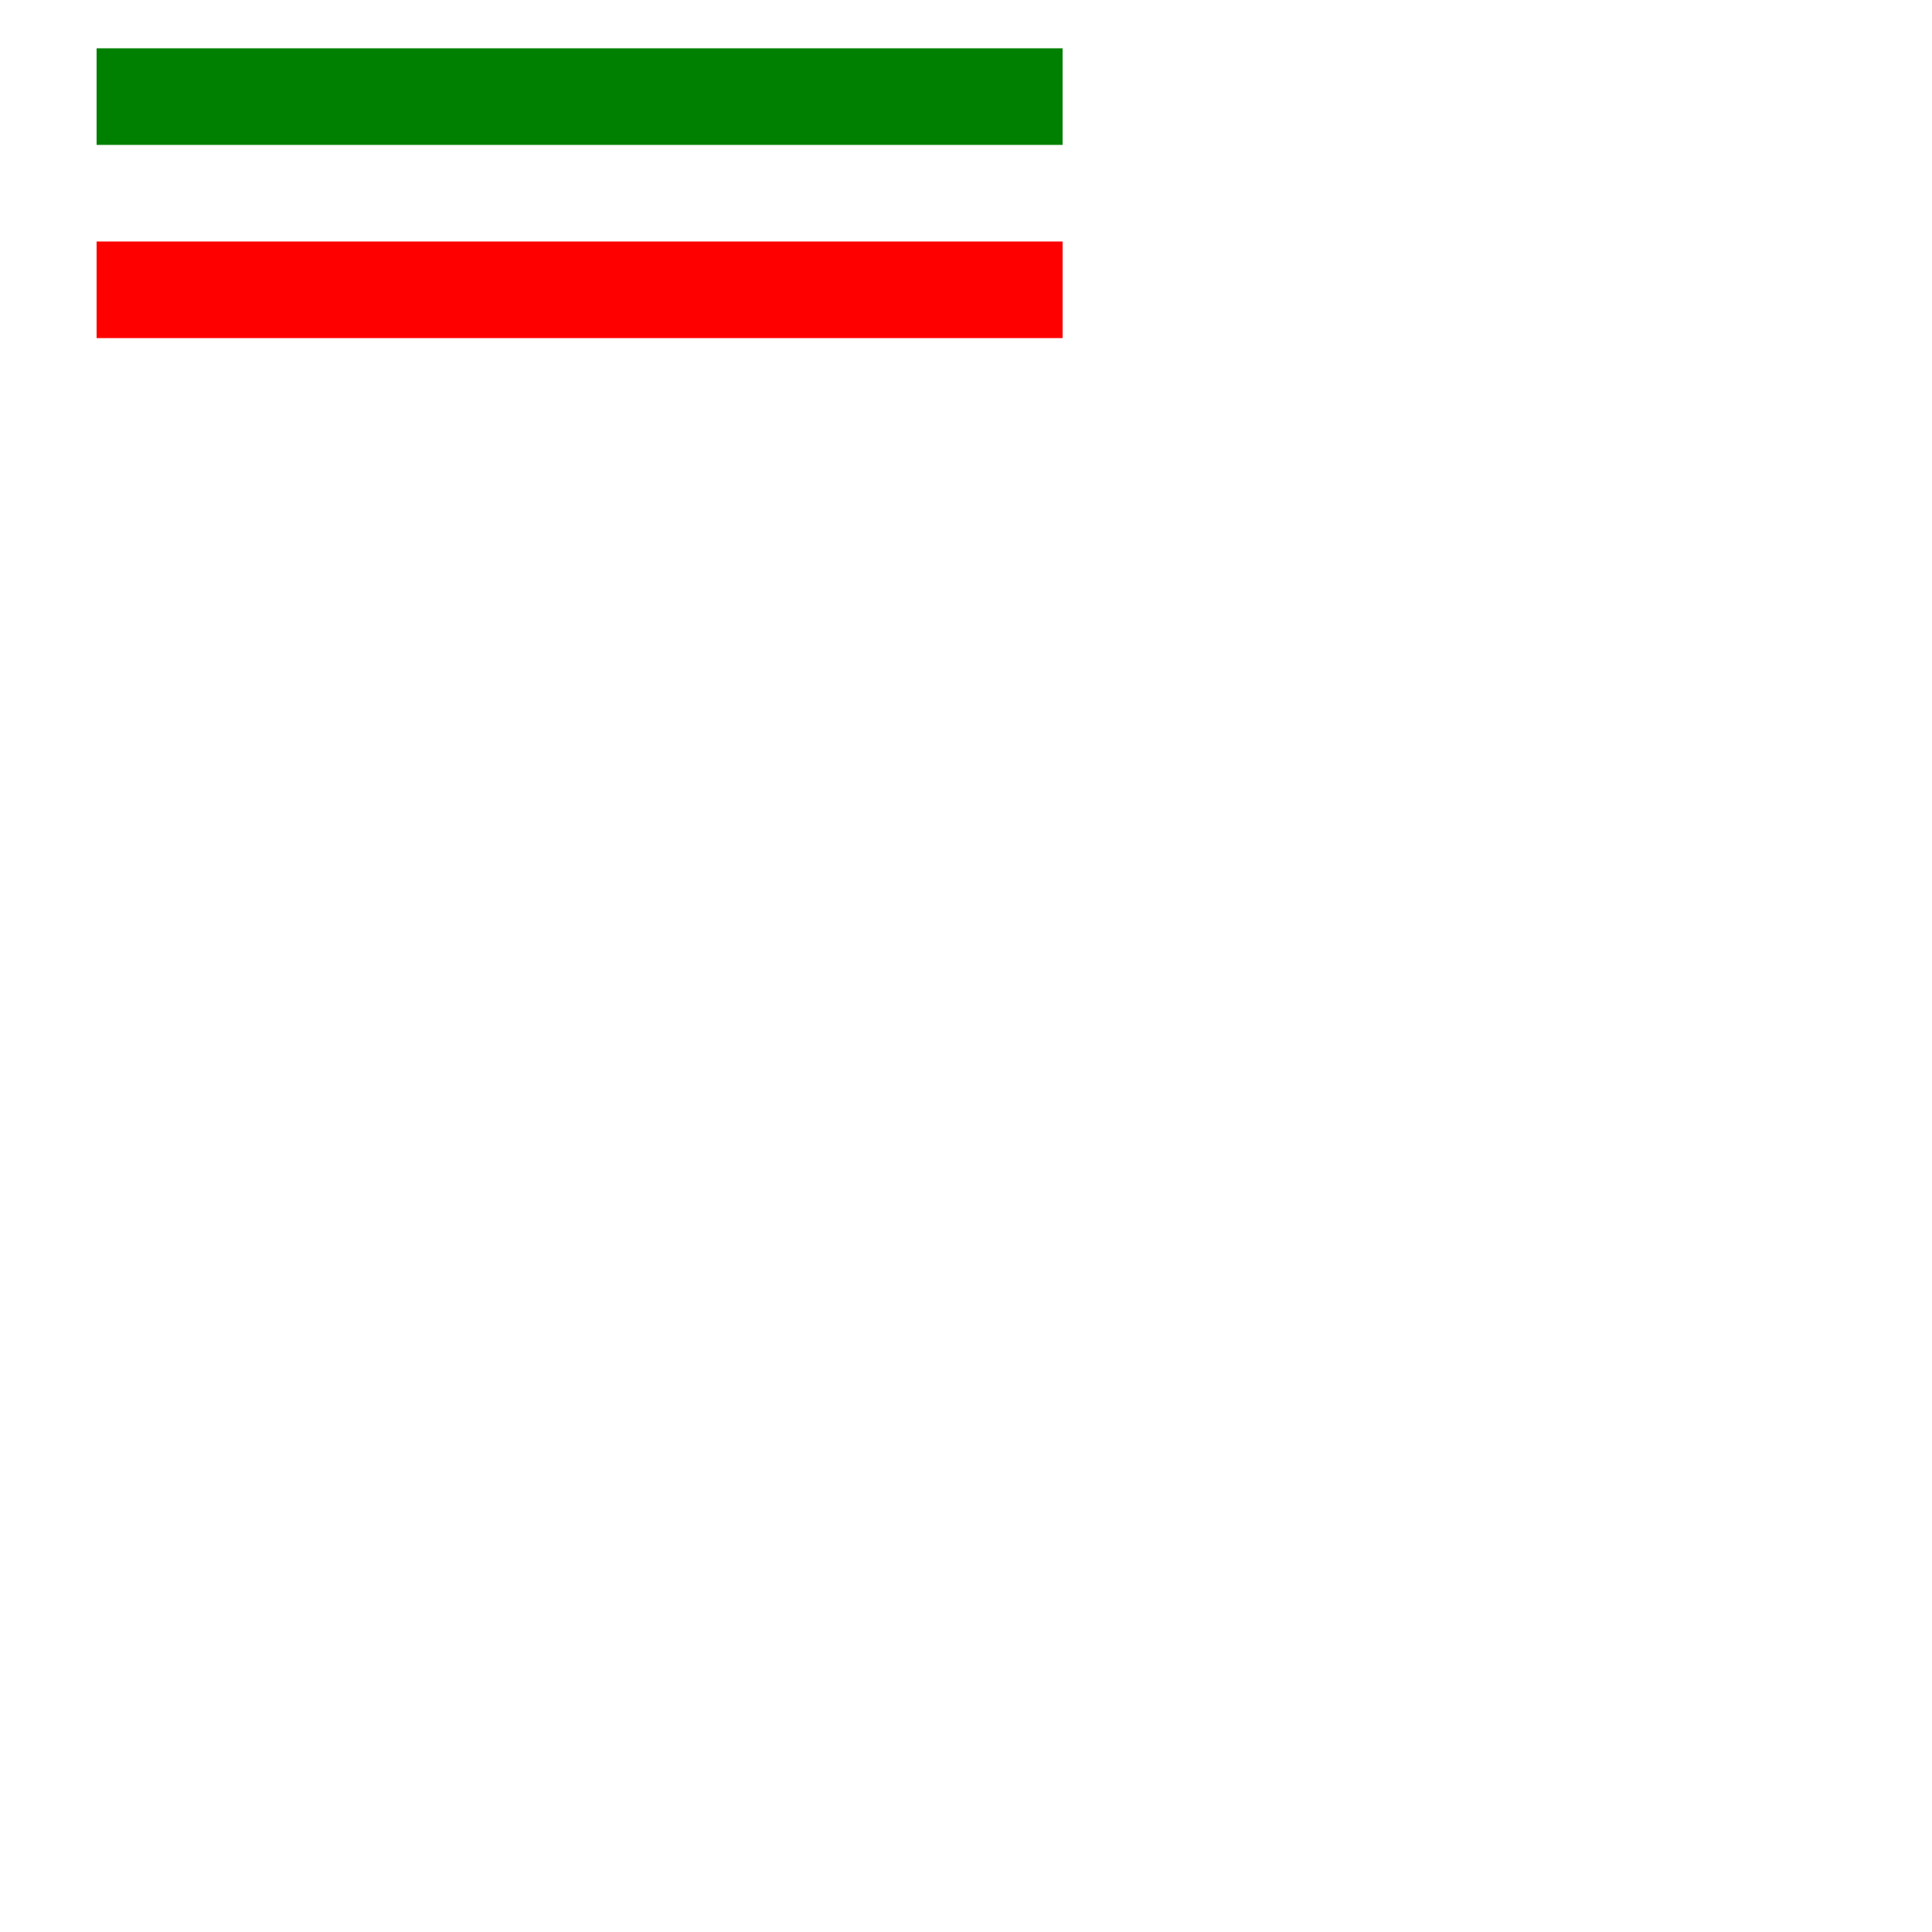
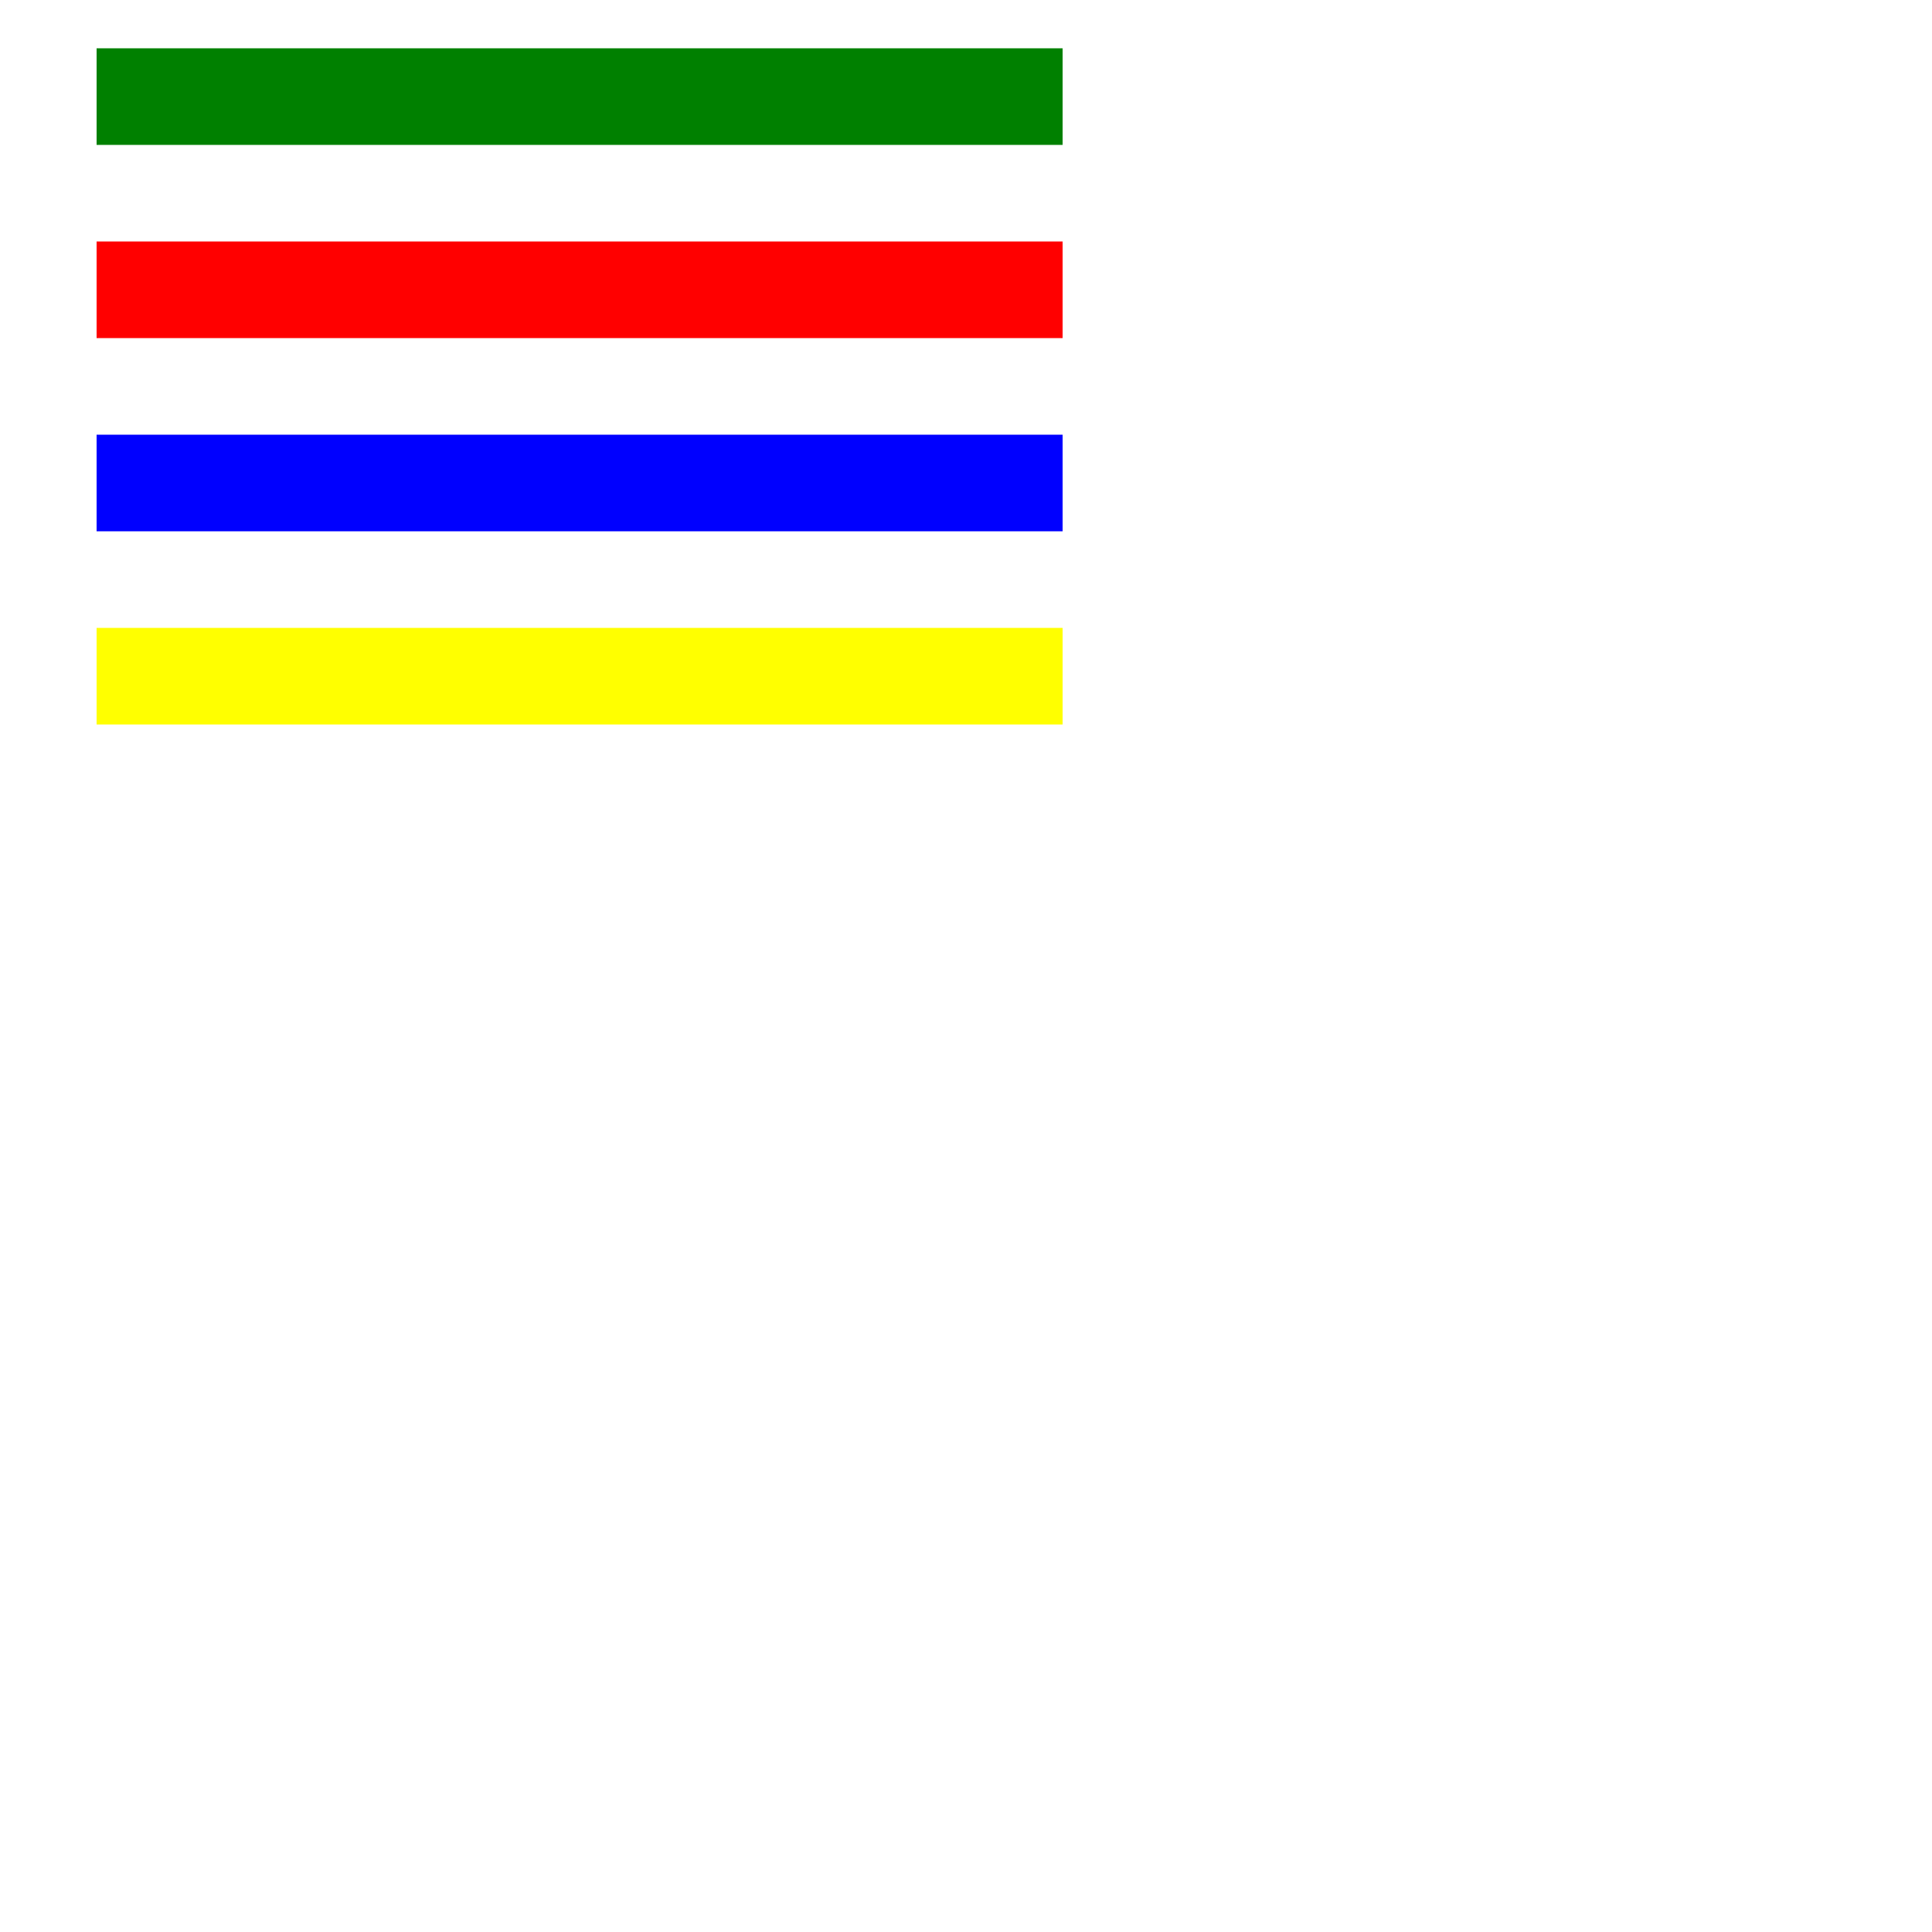
<svg xmlns="http://www.w3.org/2000/svg" viewBox="0 0 20 20">
+   <style>
+     #stroke-class-with-id {stroke:yellow}
+     .stroke {stroke:blue;}
+   </style>
  <path id="stroke-att" d="M 1 1 h 10" stroke="green" />
-   <path id="stroke-style" d="M 1 3 h 10" stroke="green" style="stroke:red;" />
+   <path id="stroke-style-att" d="M 1 3 h 10" stroke="green" style="stroke:red;" />
+   <path id="stroke-class" d="M 1 5 h 10" stroke="green" class="stroke" />
+   <path id="stroke-class-with-id" d="M 1 7 h 10" stroke="green" class="stroke" />
</svg>
